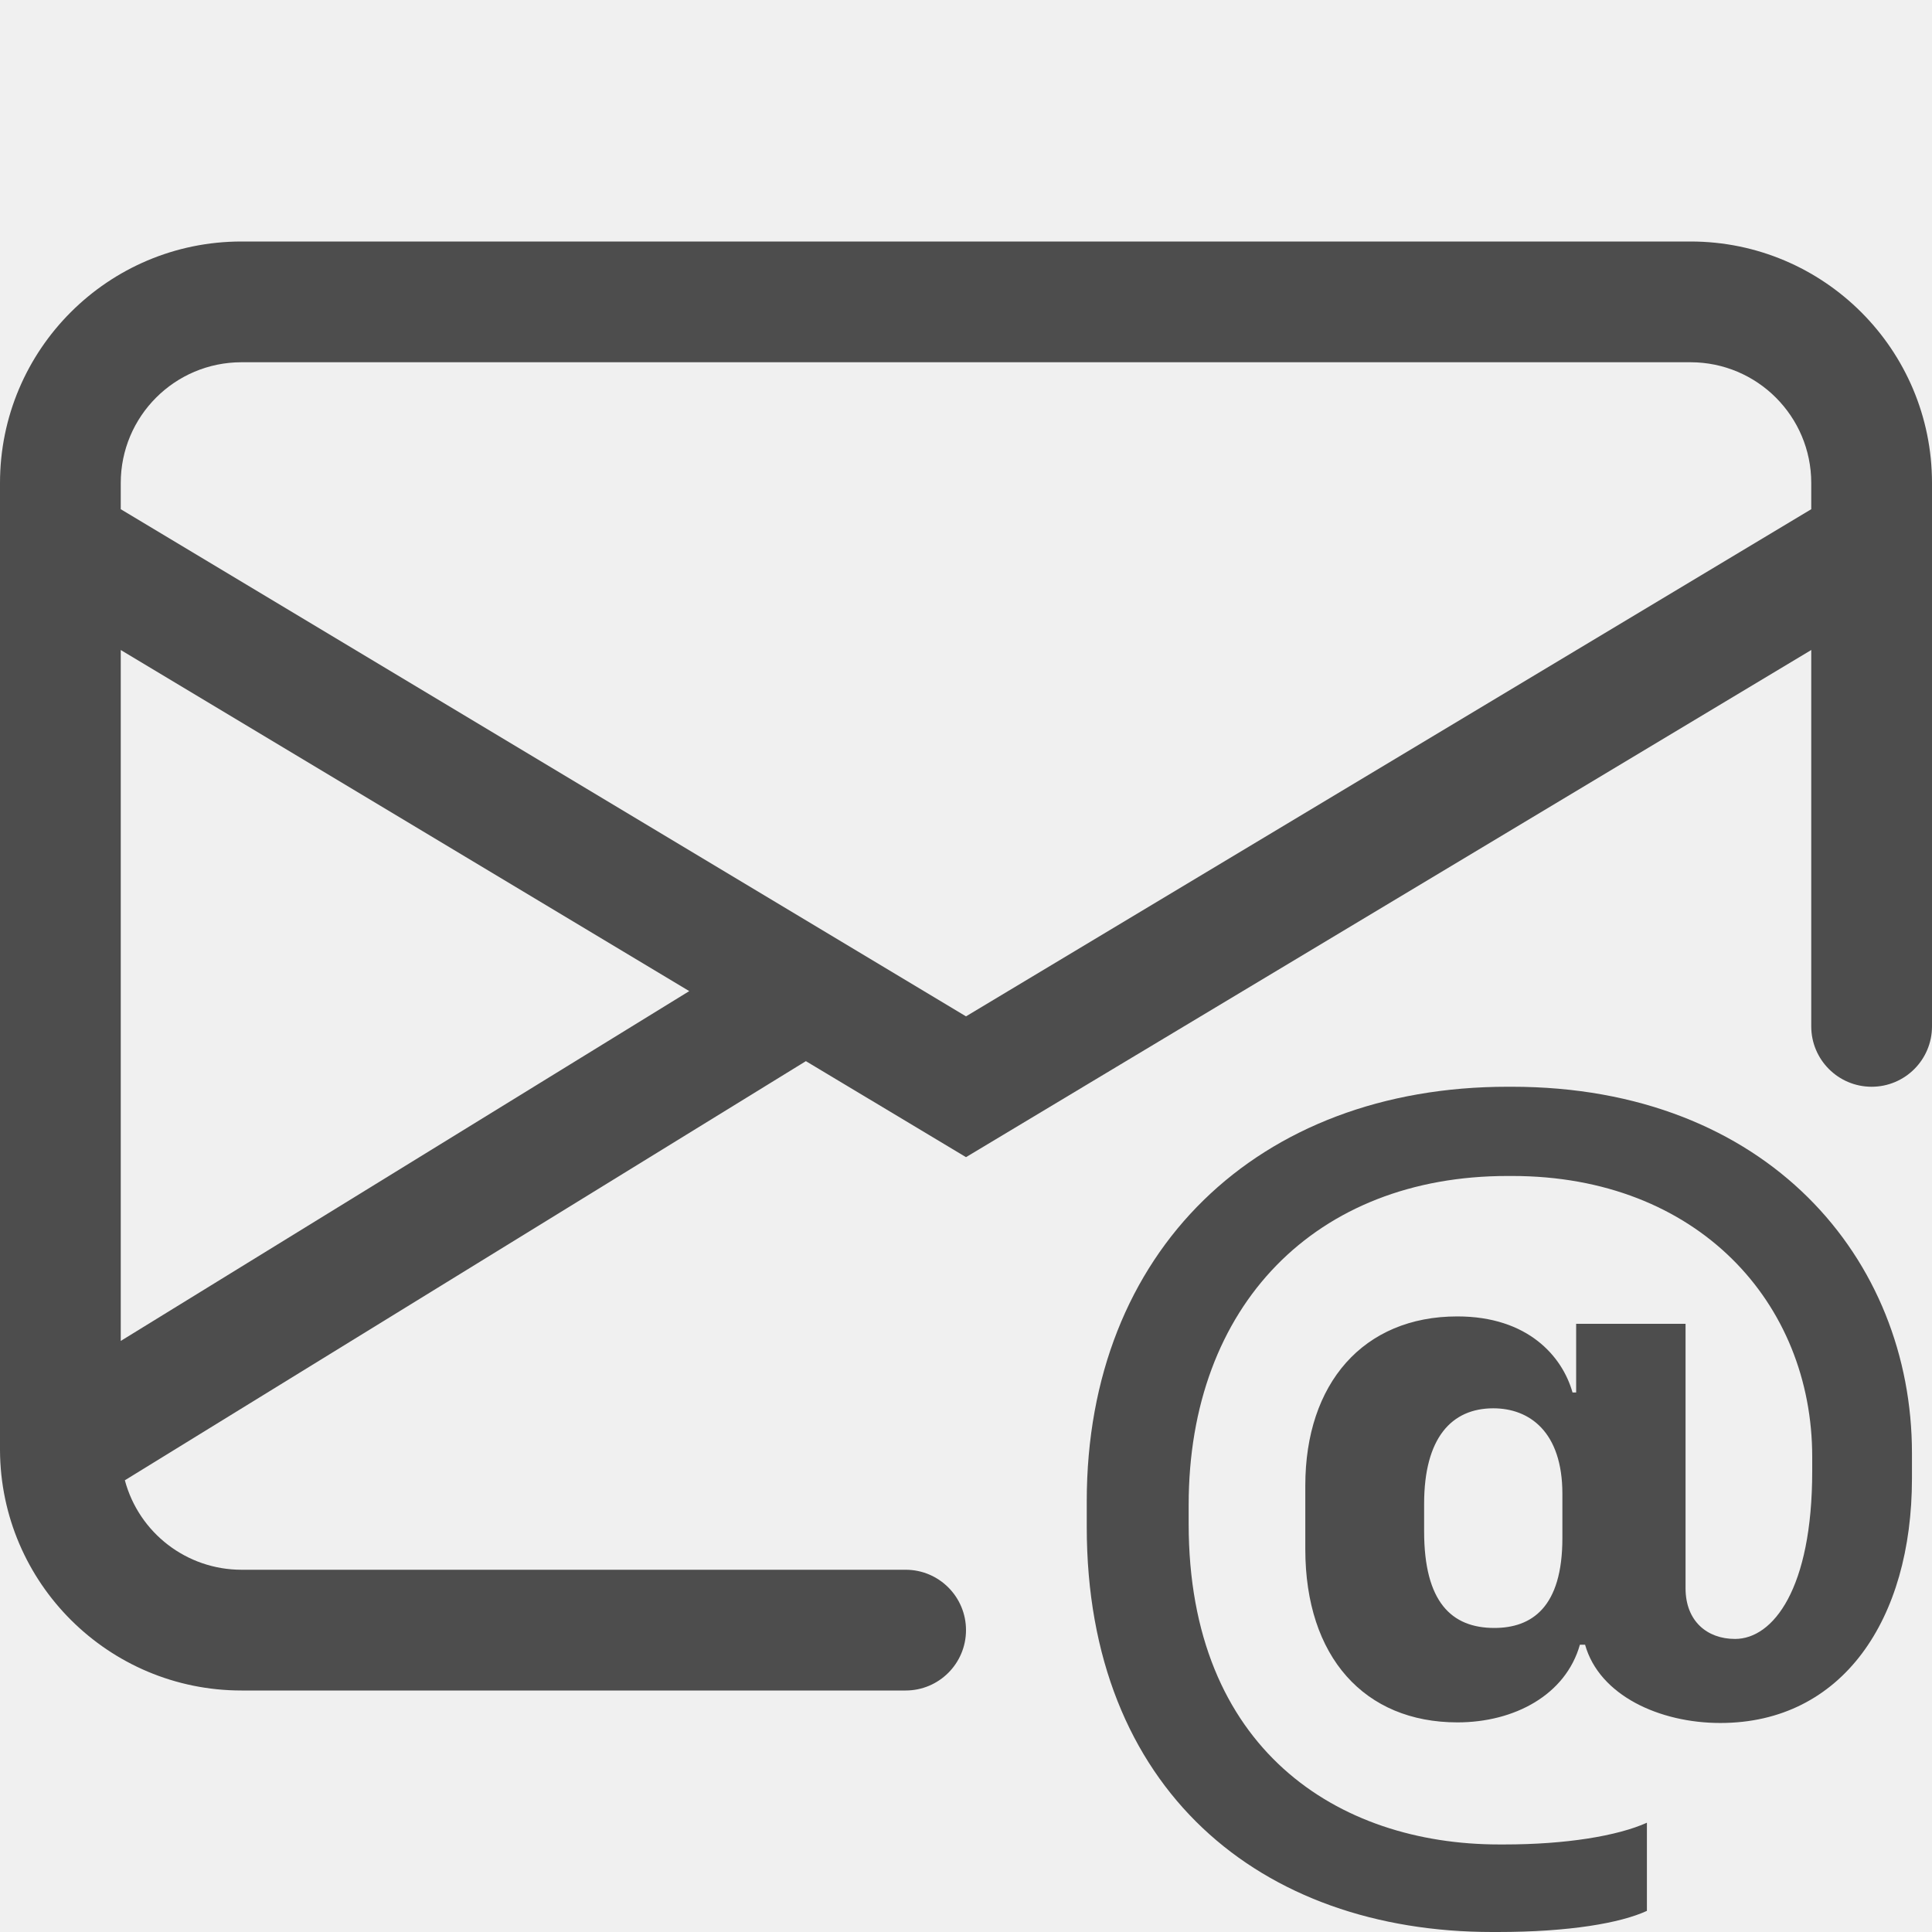
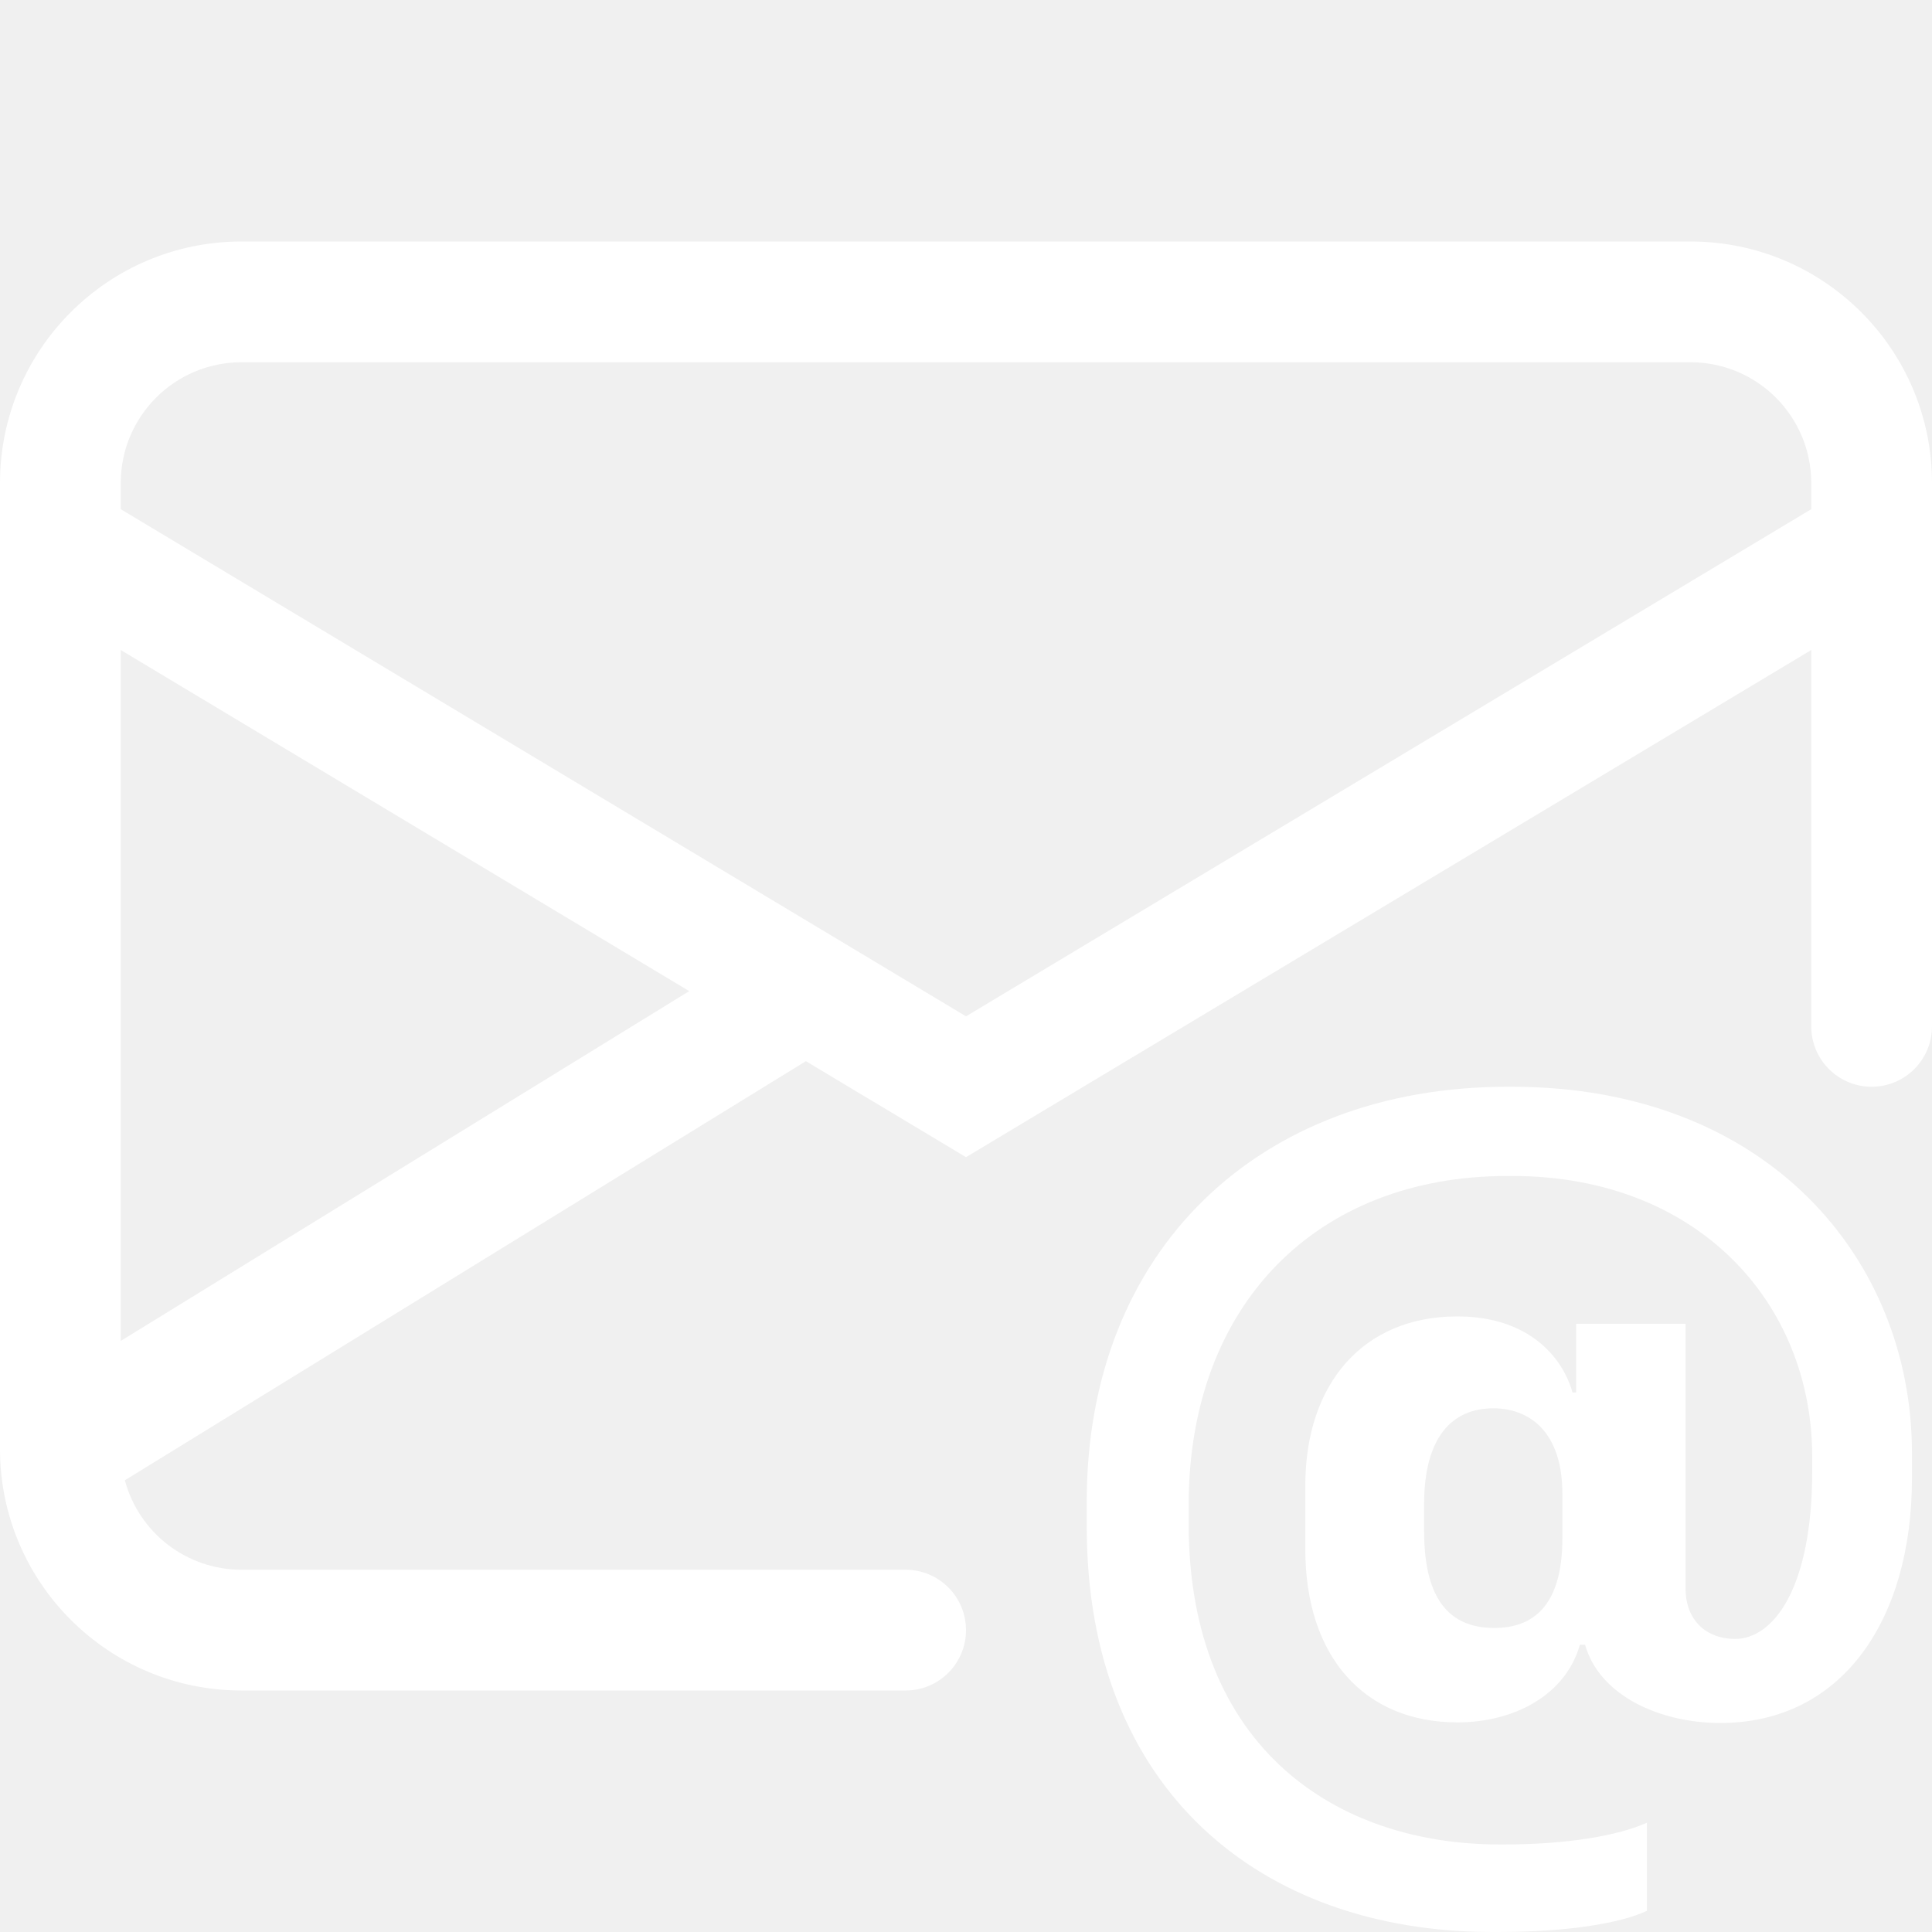
- <svg xmlns="http://www.w3.org/2000/svg" width="16" height="16" fill="#4D4D4D" class="bi bi-envelope-at" viewBox="0 0 16 16">
+ <svg xmlns="http://www.w3.org/2000/svg" width="16" height="16" fill="white" class="bi bi-envelope-at" viewBox="0 0 16 16">
  <path d="M2 2a2 2 0 0 0-2 2v8.01A2 2 0 0 0 2 14h5.5a.5.5 0 0 0 0-1H2a1 1 0 0 1-.966-.741l5.64-3.471L8 9.583l7-4.2V8.5a.5.5 0 0 0 1 0V4a2 2 0 0 0-2-2H2Zm3.708 6.208L1 11.105V5.383l4.708 2.825ZM1 4.217V4a1 1 0 0 1 1-1h12a1 1 0 0 1 1 1v.217l-7 4.2-7-4.2Z" />
  <path d="M14.247 14.269c1.01 0 1.587-.857 1.587-2.025v-.21C15.834 10.43 14.64 9 12.52 9h-.035C10.42 9 9 10.36 9 12.432v.214C9 14.82 10.438 16 12.358 16h.044c.594 0 1.018-.074 1.237-.175v-.73c-.245.11-.673.18-1.18.18h-.044c-1.334 0-2.571-.788-2.571-2.655v-.157c0-1.657 1.058-2.724 2.64-2.724h.04c1.535 0 2.484 1.05 2.484 2.326v.118c0 .975-.324 1.39-.639 1.39-.232 0-.41-.148-.41-.42v-2.19h-.906v.569h-.03c-.084-.298-.368-.63-.954-.63-.778 0-1.259.555-1.259 1.4v.528c0 .892.49 1.434 1.26 1.434.471 0 .896-.227 1.014-.643h.043c.118.42.617.648 1.12.648Zm-2.453-1.588v-.227c0-.546.227-.791.573-.791.297 0 .572.192.572.708v.367c0 .573-.253.744-.564.744-.354 0-.581-.215-.581-.8Z" />
</svg>
